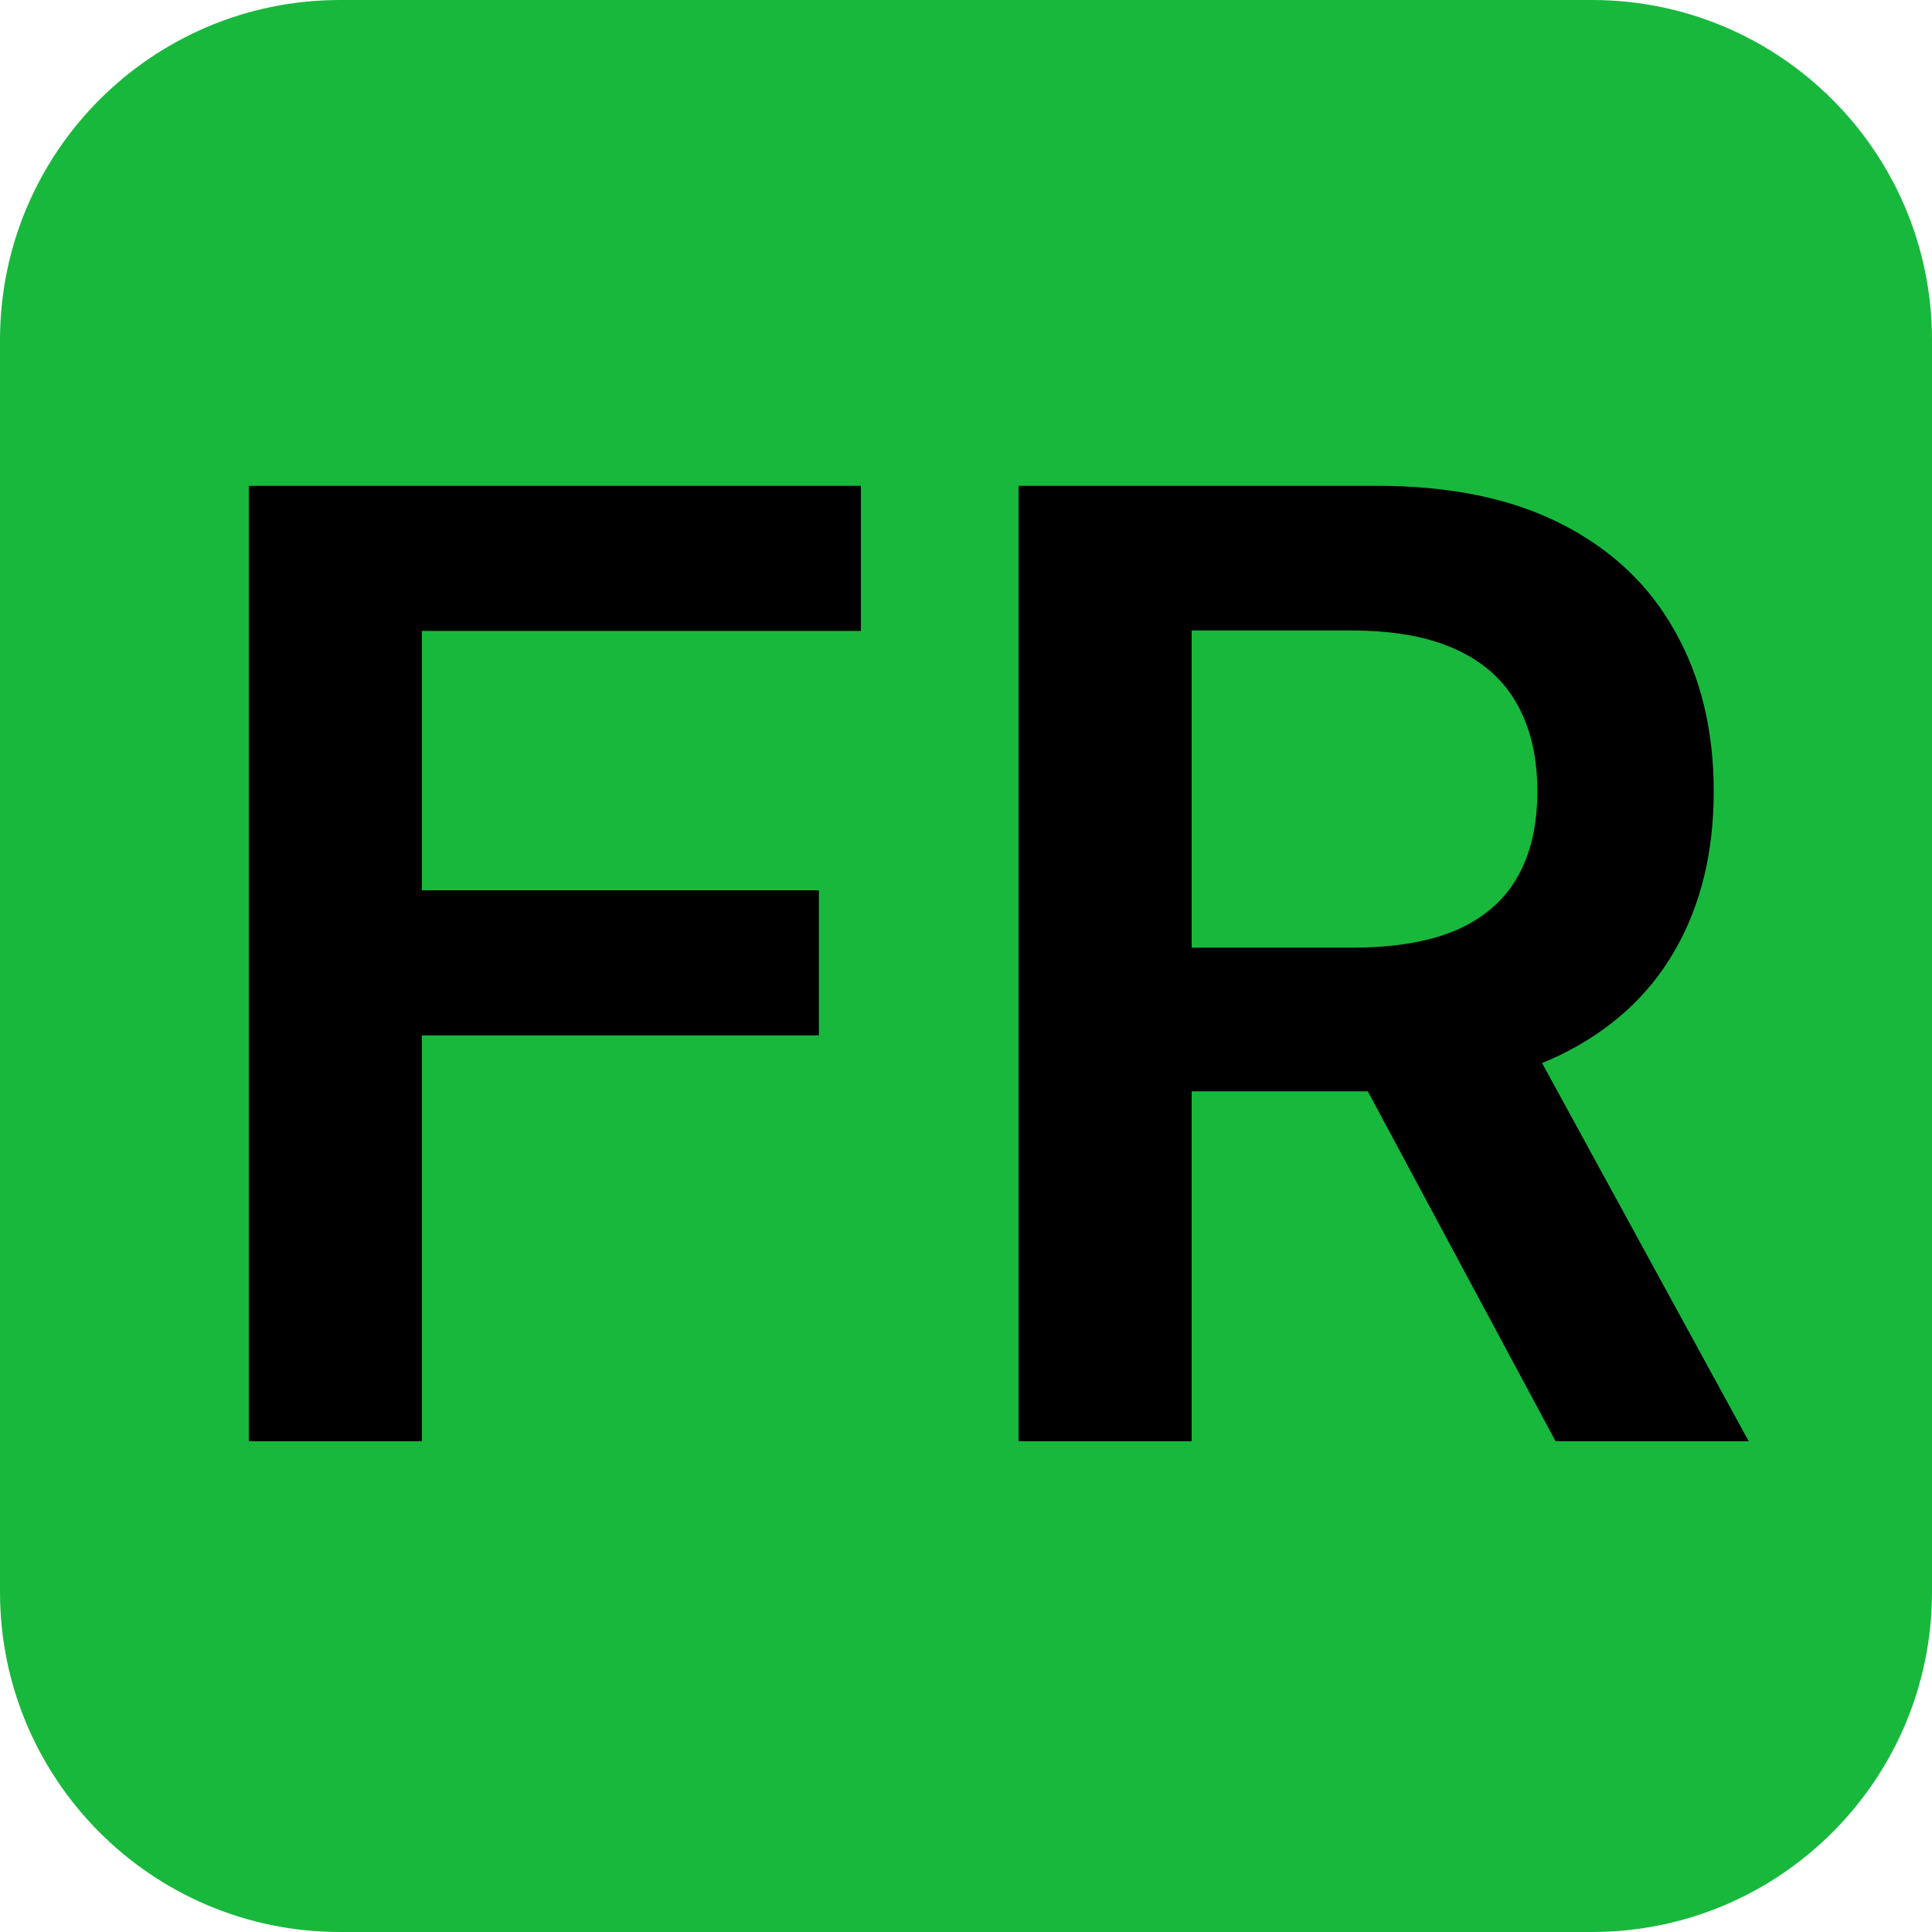
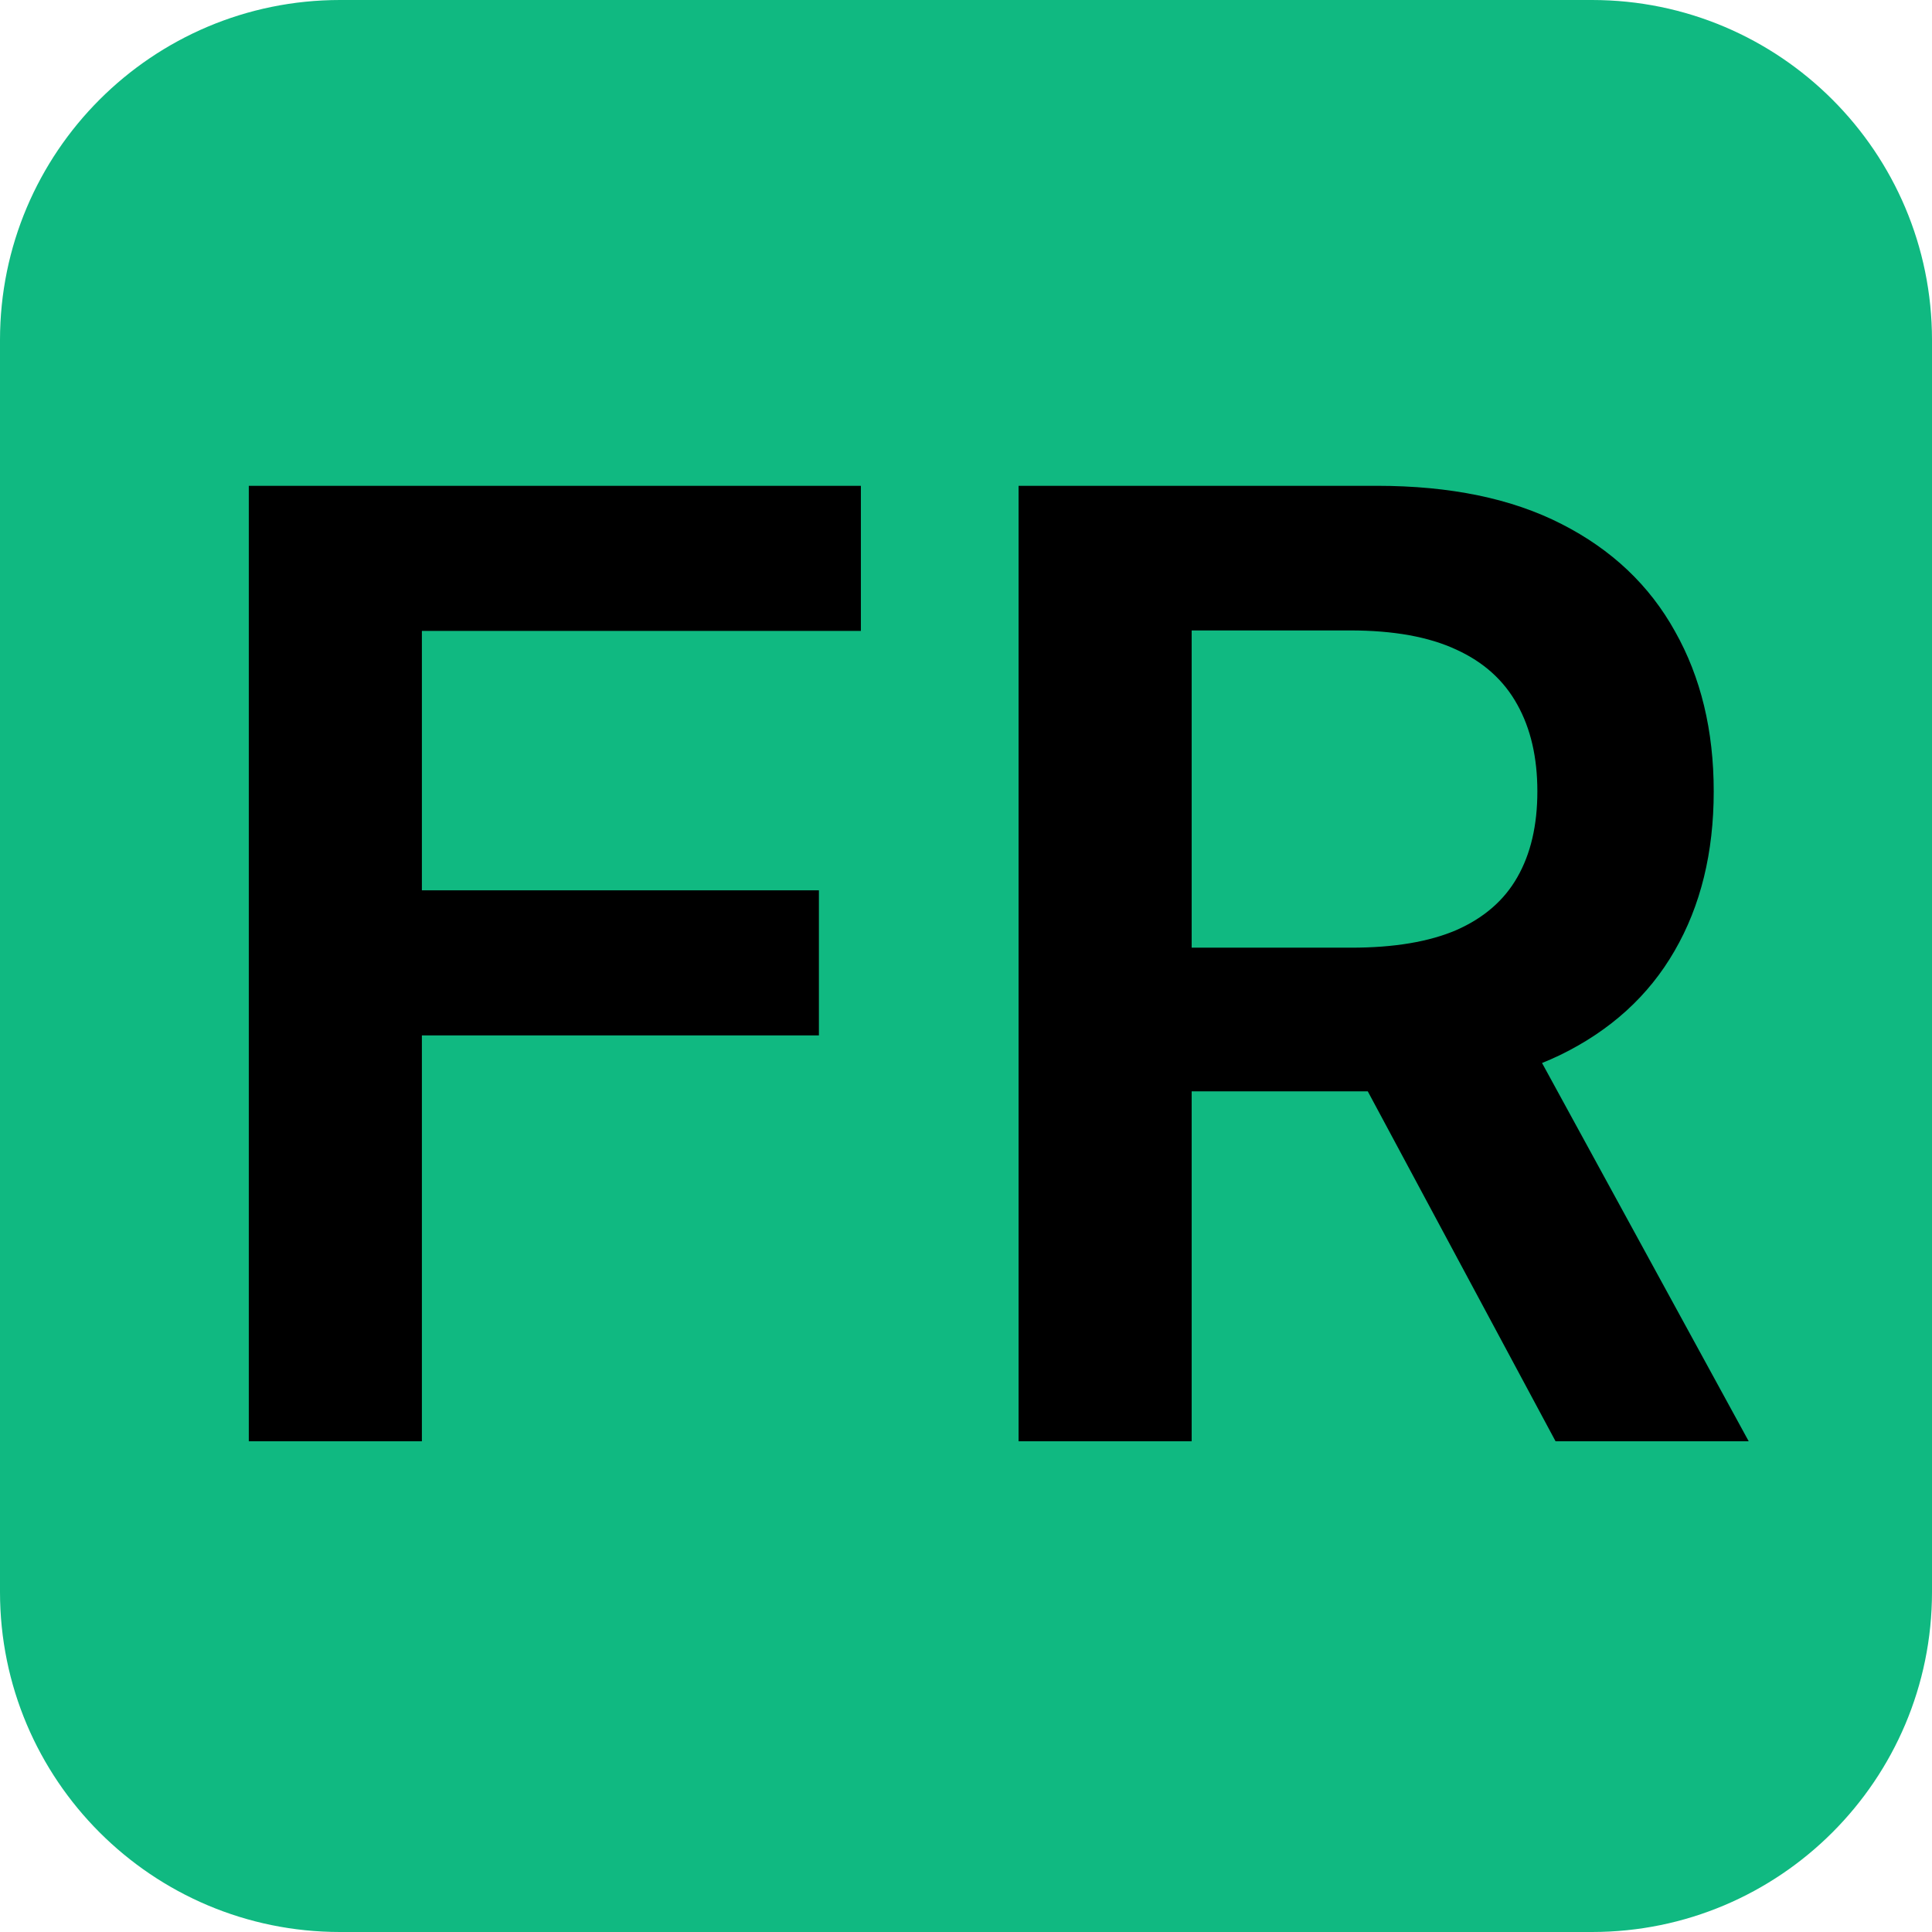
<svg xmlns="http://www.w3.org/2000/svg" width="500" height="500" viewBox="0 0 500 500" fill="none">
-   <rect width="500" height="500" rx="88" fill="#18B83D" />
+   <rect width="500" height="500" rx="88" fill="#10b981" />
  <path d="M64.389 373V125.727H222.798V163.277H109.183V230.408H211.932V267.957H109.183V373H64.389ZM263.608 373V125.727H356.335C375.331 125.727 391.269 129.027 404.148 135.628C417.107 142.228 426.887 151.485 433.487 163.398C440.168 175.23 443.509 189.035 443.509 204.811C443.509 220.668 440.128 234.432 433.366 246.104C426.686 257.695 416.825 266.67 403.786 273.028C390.746 279.307 374.728 282.446 355.732 282.446H289.688V245.259H349.695C360.803 245.259 369.898 243.729 376.982 240.67C384.065 237.531 389.297 232.983 392.678 227.027C396.139 220.99 397.869 213.585 397.869 204.811C397.869 196.037 396.139 188.552 392.678 182.354C389.216 176.075 383.944 171.326 376.861 168.107C369.777 164.806 360.642 163.156 349.453 163.156H308.402V373H263.608ZM391.349 260.955L452.564 373H402.578L342.45 260.955H391.349Z" fill="black" />
</svg>
